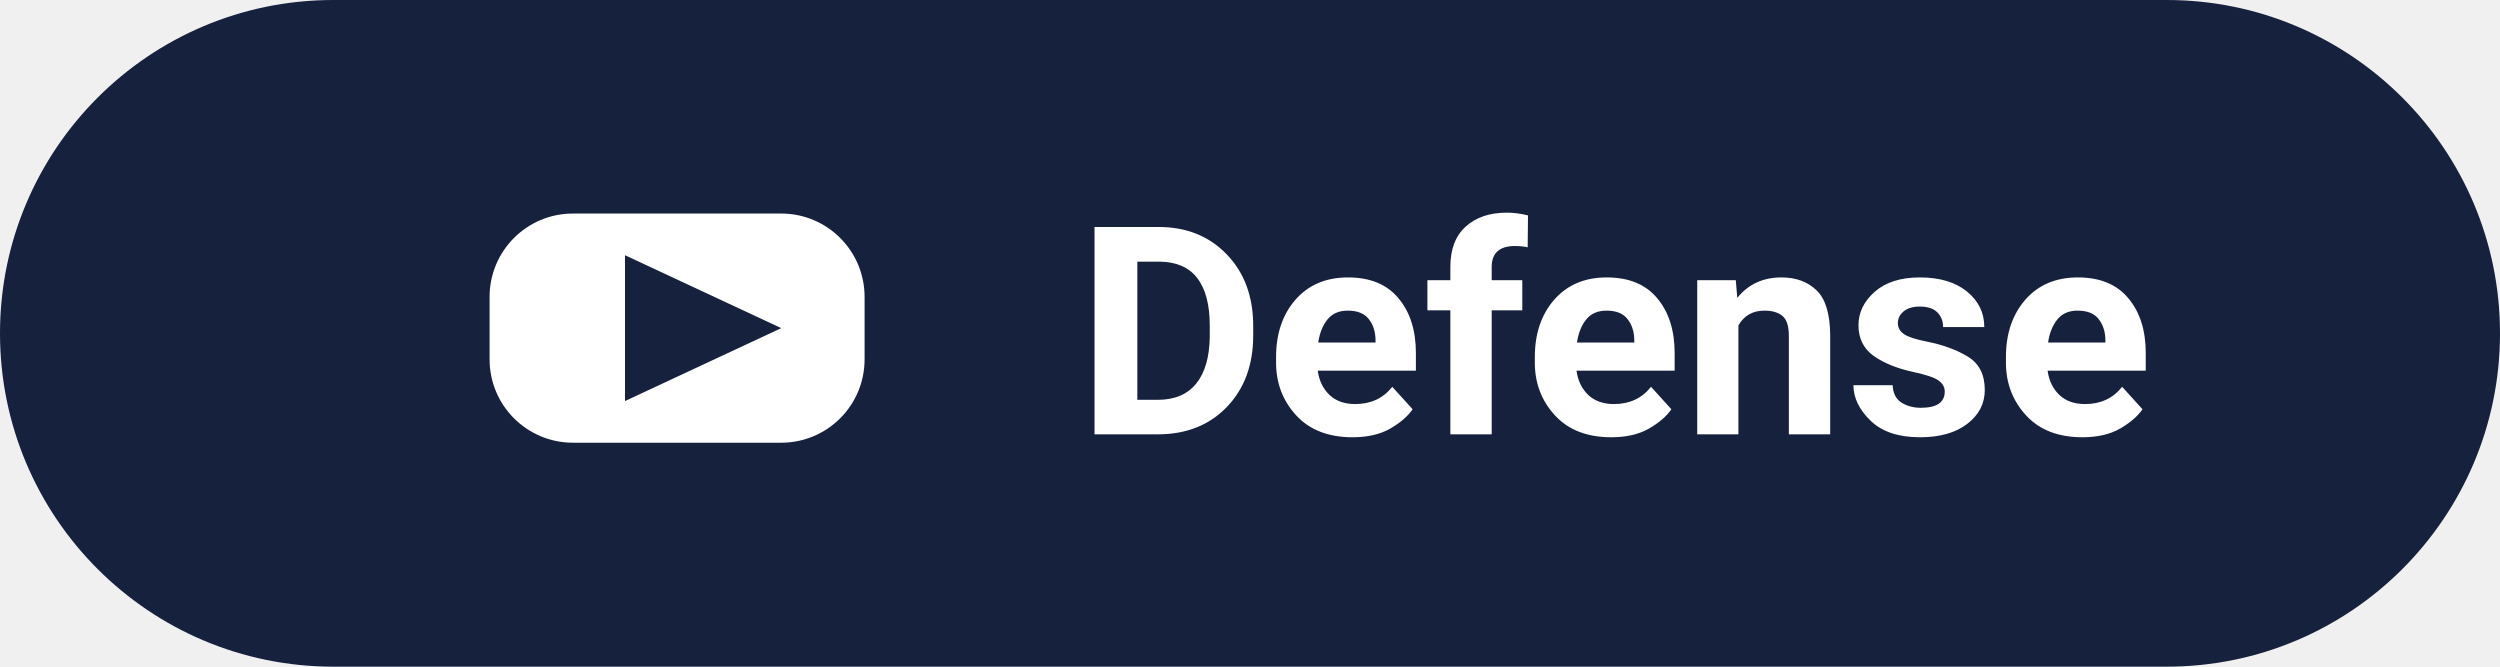
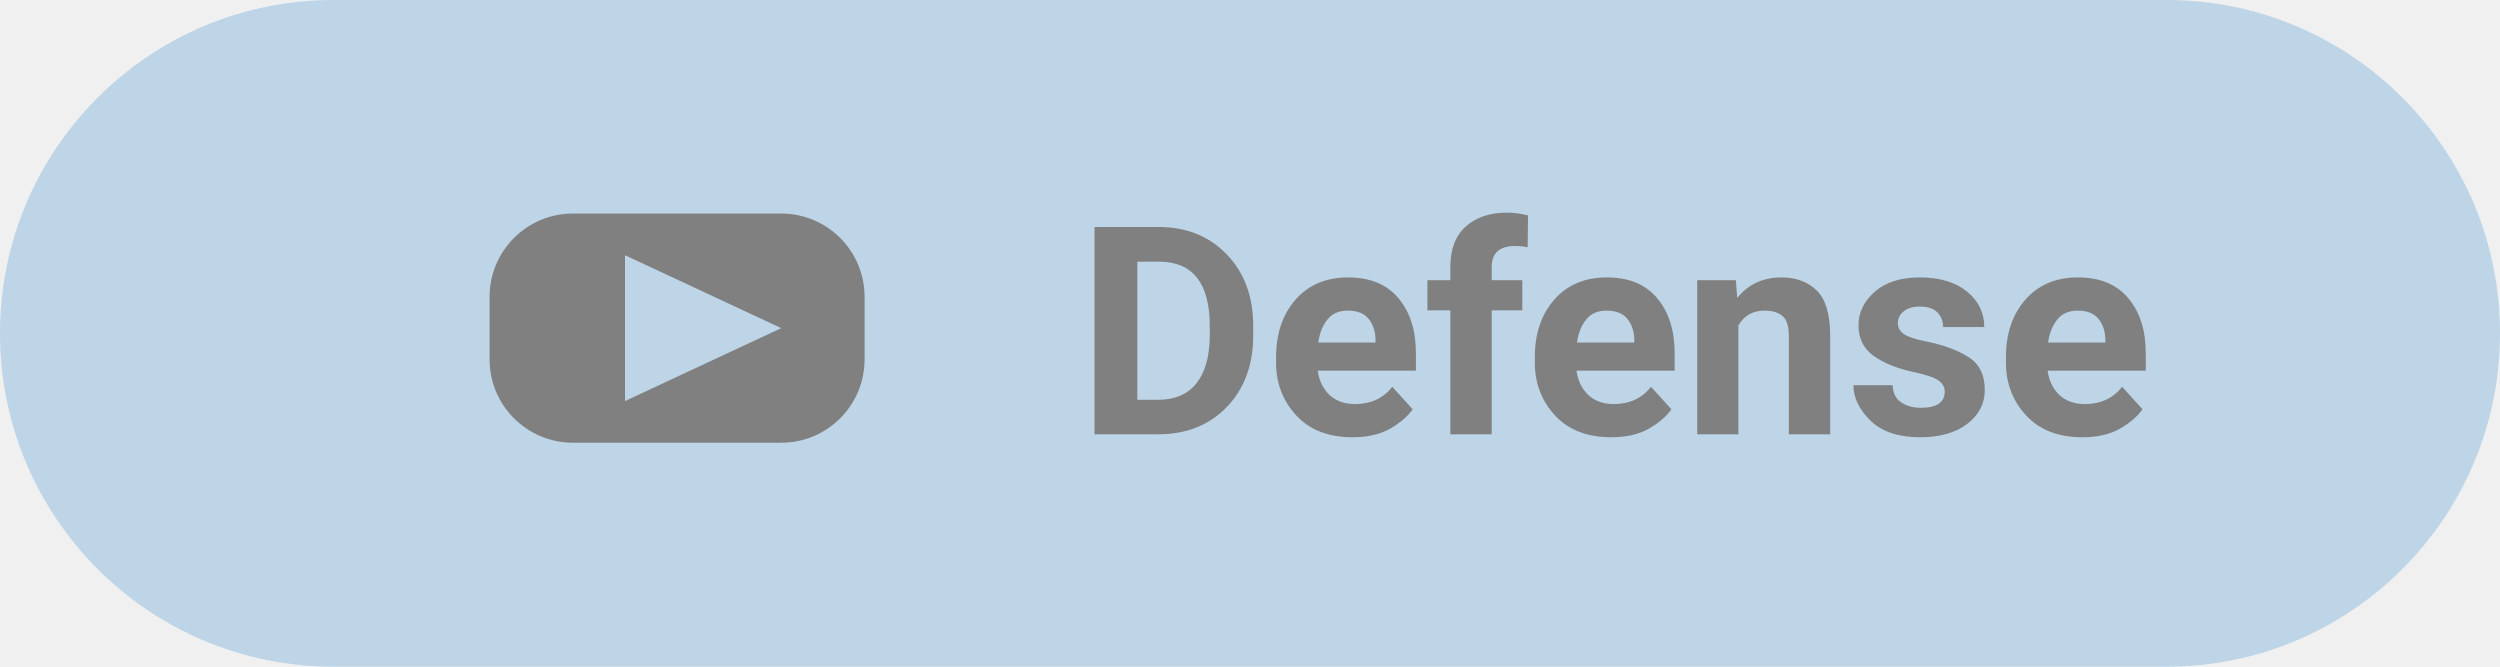
<svg xmlns="http://www.w3.org/2000/svg" width="240" height="64" viewBox="0 0 240 64">
-   <rect width="240" height="64" rx="32" fill="#16213e" />
+   <rect width="240" height="64" rx="32" fill="#BDD5E7" />
  <g transform="translate(120,32)">
    <g transform="translate(-55,-1.5)">
-       <rect x="-18" y="-10" width="36" height="22" rx="8" fill="white" />
-       <polygon points="-5,-6 10,1 -5,8" fill="#16213e" />
+       <rect x="-18" y="-10" width="36" height="22" rx="8" fill="#808080" />
+       <polygon points="-5,-6 10,1 -5,8" fill="#BDD5E7" />
    </g>
-     <text x="35" y="2" dominant-baseline="middle" text-anchor="middle" font-family="-apple-system, BlinkMacSystemFont, Segoe UI, Roboto, Arial, sans-serif" font-size="28" fill="white" font-weight="600">
+     <text x="35" y="2" dominant-baseline="middle" text-anchor="middle" font-family="-apple-system, BlinkMacSystemFont, Segoe UI, Roboto, Arial, sans-serif" font-size="28" fill="#808080" font-weight="600">
      Defense
    </text>
  </g>
</svg>
